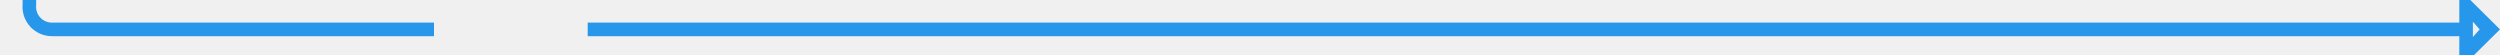
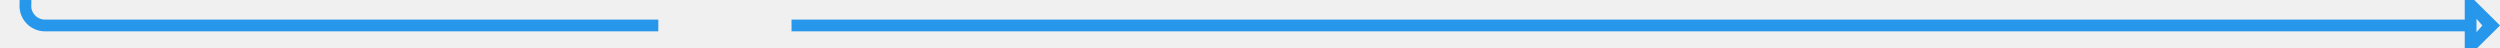
- <svg xmlns="http://www.w3.org/2000/svg" version="1.1" width="553px" height="12px" preserveAspectRatio="xMinYMid meet" viewBox="147 565  553 10">
+ <svg xmlns="http://www.w3.org/2000/svg" version="1.1" width="638px" height="12px" preserveAspectRatio="xMinYMid meet" viewBox="62 684  638 10">
  <defs>
-     <mask fill="white" id="clip205">
-       <path d="M 243 556  L 277 556  L 277 584  L 243 584  Z M 150 237  L 711 237  L 711 584  L 150 584  Z " fill-rule="evenodd" />
+     <mask fill="white" id="clip50">
+       <path d="M 230 675  L 264 675  L 264 703  L 230 703  Z M 65 415  L 711 415  L 711 703  L 65 703  Z " fill-rule="evenodd" />
    </mask>
  </defs>
-   <path d="M 153.5 237  L 153.5 565  A 5 5 0 0 0 158.5 570.5 L 693 570.5  " stroke-width="3" stroke="#2697eb" fill="none" mask="url(#clip205)" />
-   <path d="M 691 579.4  L 700 570.5  L 691 561.6  L 691 579.4  Z M 694 572.2  L 694 568.8  L 695.5 570.5  L 694 572.2  Z " fill-rule="nonzero" fill="#2697eb" stroke="none" mask="url(#clip205)" />
+   <path d="M 68.5 415  L 68.5 684  A 5 5 0 0 0 73.5 689.5 L 693 689.5  " stroke-width="3" stroke="#2697eb" fill="none" mask="url(#clip50)" />
+   <path d="M 691 698.4  L 700 689.5  L 691 680.6  L 691 698.4  Z M 694 691.2  L 694 687.8  L 695.5 689.5  L 694 691.2  Z " fill-rule="nonzero" fill="#2697eb" stroke="none" mask="url(#clip50)" />
</svg>
